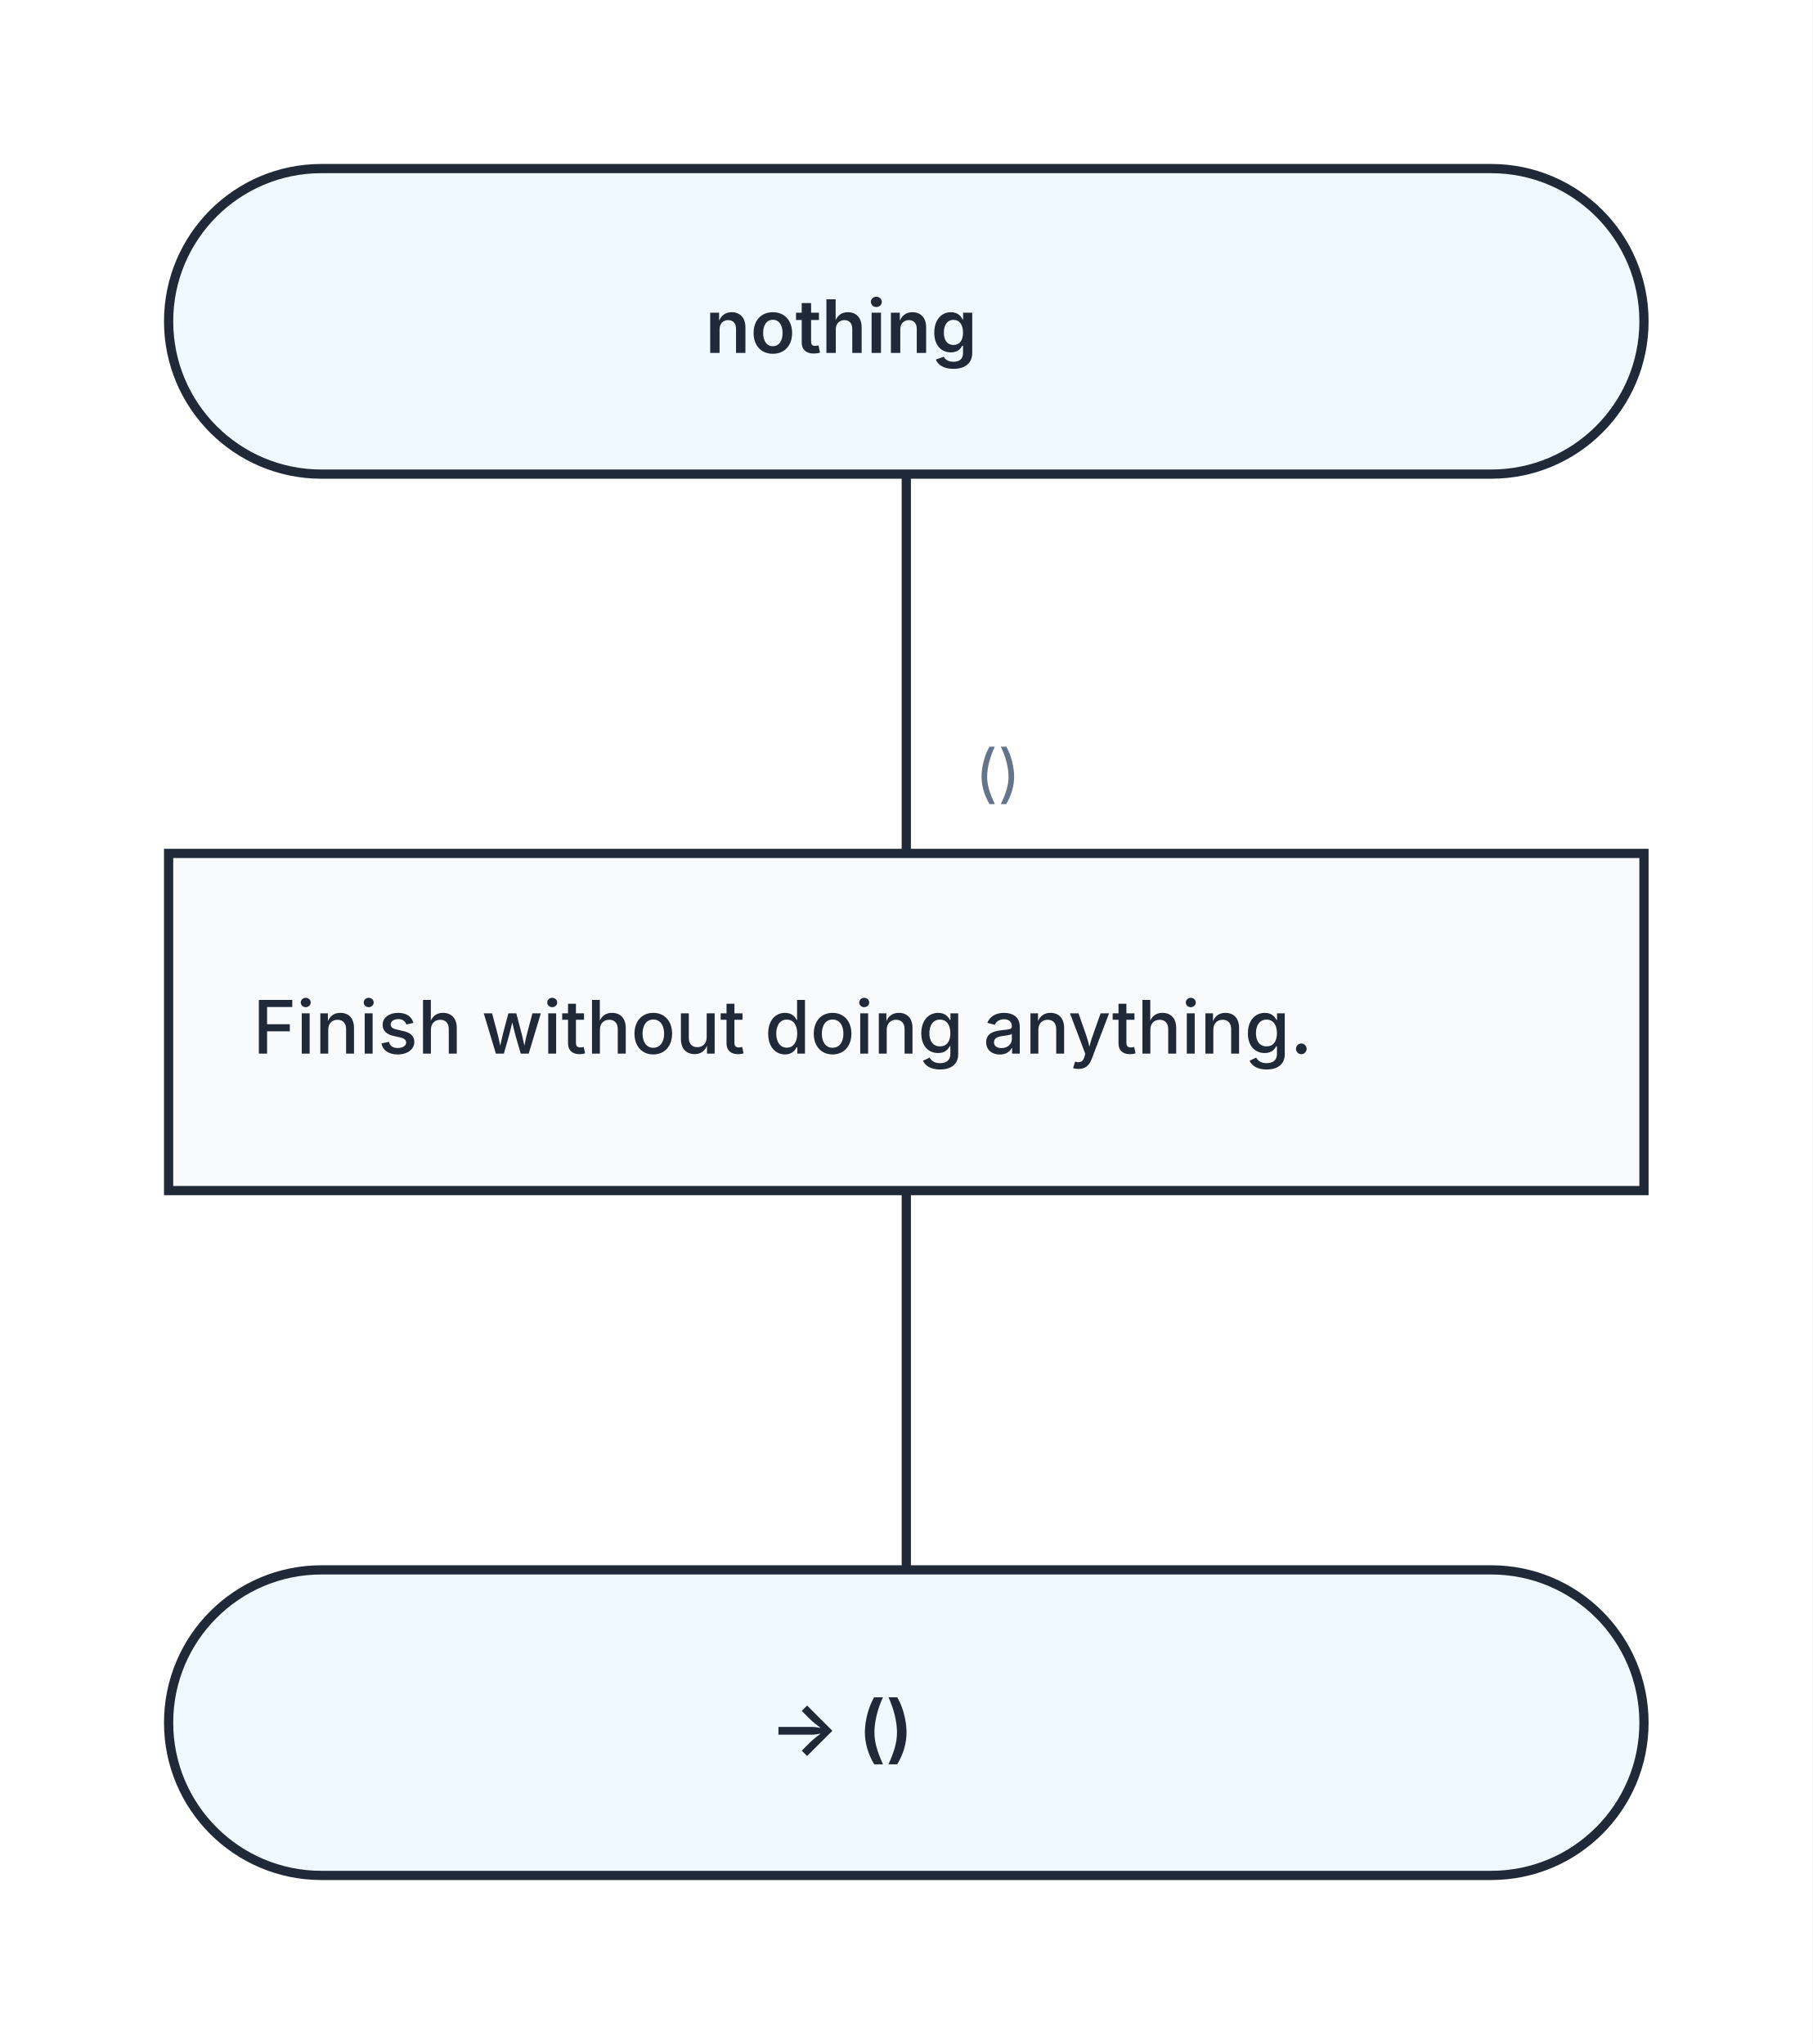
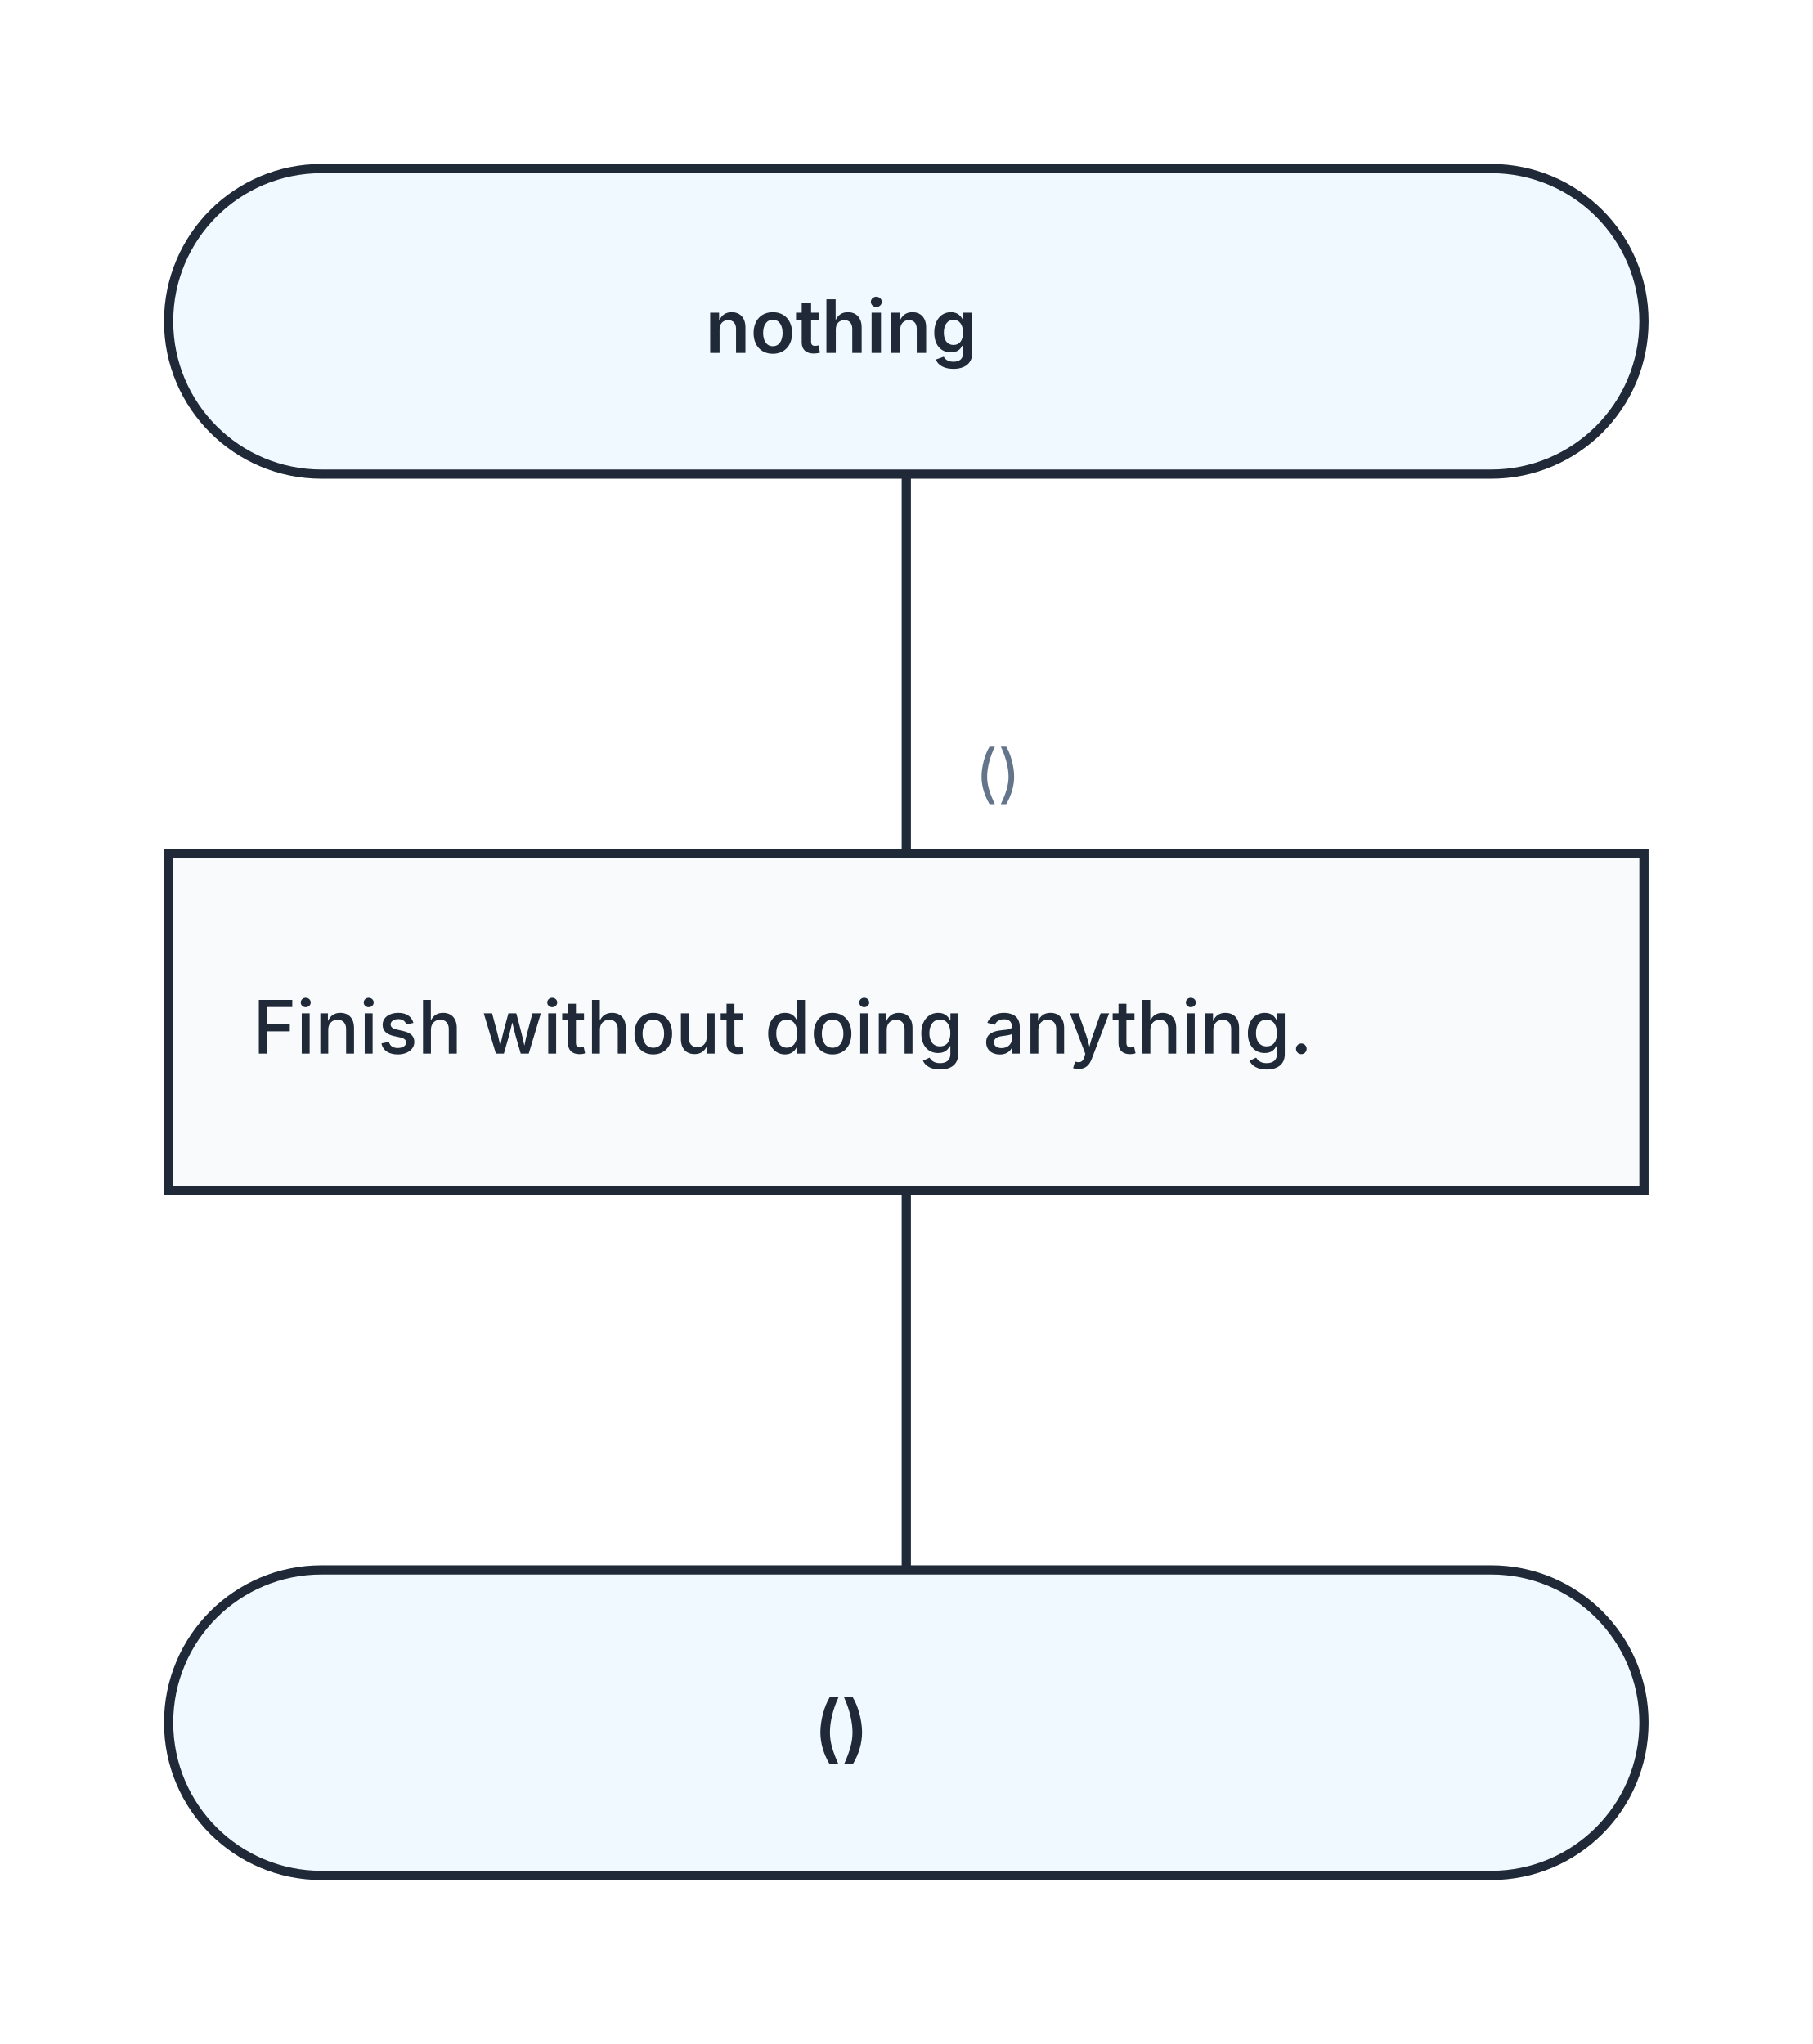
<svg xmlns="http://www.w3.org/2000/svg" width="344" height="388" viewBox="0 0 344 388" role="img" aria-labelledby="kaalang-title" aria-describedby="kaalang-description">
  <defs>
    <style>
      svg { color: #1f2937; font-family: Inter, ui-sans-serif, system-ui, -apple-system, BlinkMacSystemFont, "Segoe UI", sans-serif; text-rendering: optimizeLegibility; }
      .connection { fill: none; stroke: currentColor; stroke-width: 1.75; stroke-linecap: square; stroke-linejoin: round; }
      .connection-label { fill: #64748b; font-size: 12px; font-weight: 400; paint-order: stroke; stroke: #ffffff; stroke-width: 5px; stroke-linejoin: round; text-anchor: start; }
      .branch-label { fill: currentColor; font-weight: 500; }
      .parameter-link { fill: none; stroke: currentColor; stroke-width: 1.75; }
      .node-shape { fill: #ffffff; stroke: currentColor; stroke-width: 1.75; }
      .start .node-shape, .end .node-shape, .parameter-panel .node-shape { fill: #f0f9ff; }
      .action .node-shape { fill: #f8fafc; }
      .question .node-shape { fill: #fffbeb; }
      .select .node-shape, .case .node-shape { fill: #f5f3ff; }
      .label { fill: currentColor; font-size: 14px; text-anchor: middle; }
      .start .label, .question .label, .select .label, .case .label, .end .label { font-weight: 600; }
      .action .label { font-weight: 500; text-anchor: start; }
      .parameter-panel .label { font-weight: 400; text-anchor: start; }
    </style>
  </defs>
  <rect width="100%" height="100%" fill="#ffffff" />
  <g class="connections">
    <path class="connection" d="       M 172 90 L 172 162       M 172 226 L 172 298     " />
    <text class="connection-label" x="185" y="151" xml:space="preserve">
      <tspan x="185" dy="0">()</tspan>
    </text>
  </g>
  <g class="nodes">
    <g class="node start" transform="translate(172 61)">
      <rect class="node-shape" x="-140" y="-29" width="280" height="58" rx="29" />
      <text class="label" y="6" xml:space="preserve">
        <tspan x="0" dy="0">nothing</tspan>
      </text>
    </g>
    <g class="node action" transform="translate(172 194)">
      <rect class="node-shape" x="-140" y="-32" width="280" height="64" />
      <text class="label" y="6" xml:space="preserve">
        <tspan x="-124" dy="0">Finish without doing anything.</tspan>
      </text>
    </g>
    <g class="node end" transform="translate(172 327)">
      <rect class="node-shape" x="-140" y="-29" width="280" height="58" rx="29" />
      <text class="label" y="6" xml:space="preserve">
-         <tspan x="0" dy="0">-&gt; ()</tspan>
+         <tspan x="0" dy="0">()</tspan>
      </text>
    </g>
  </g>
</svg>
